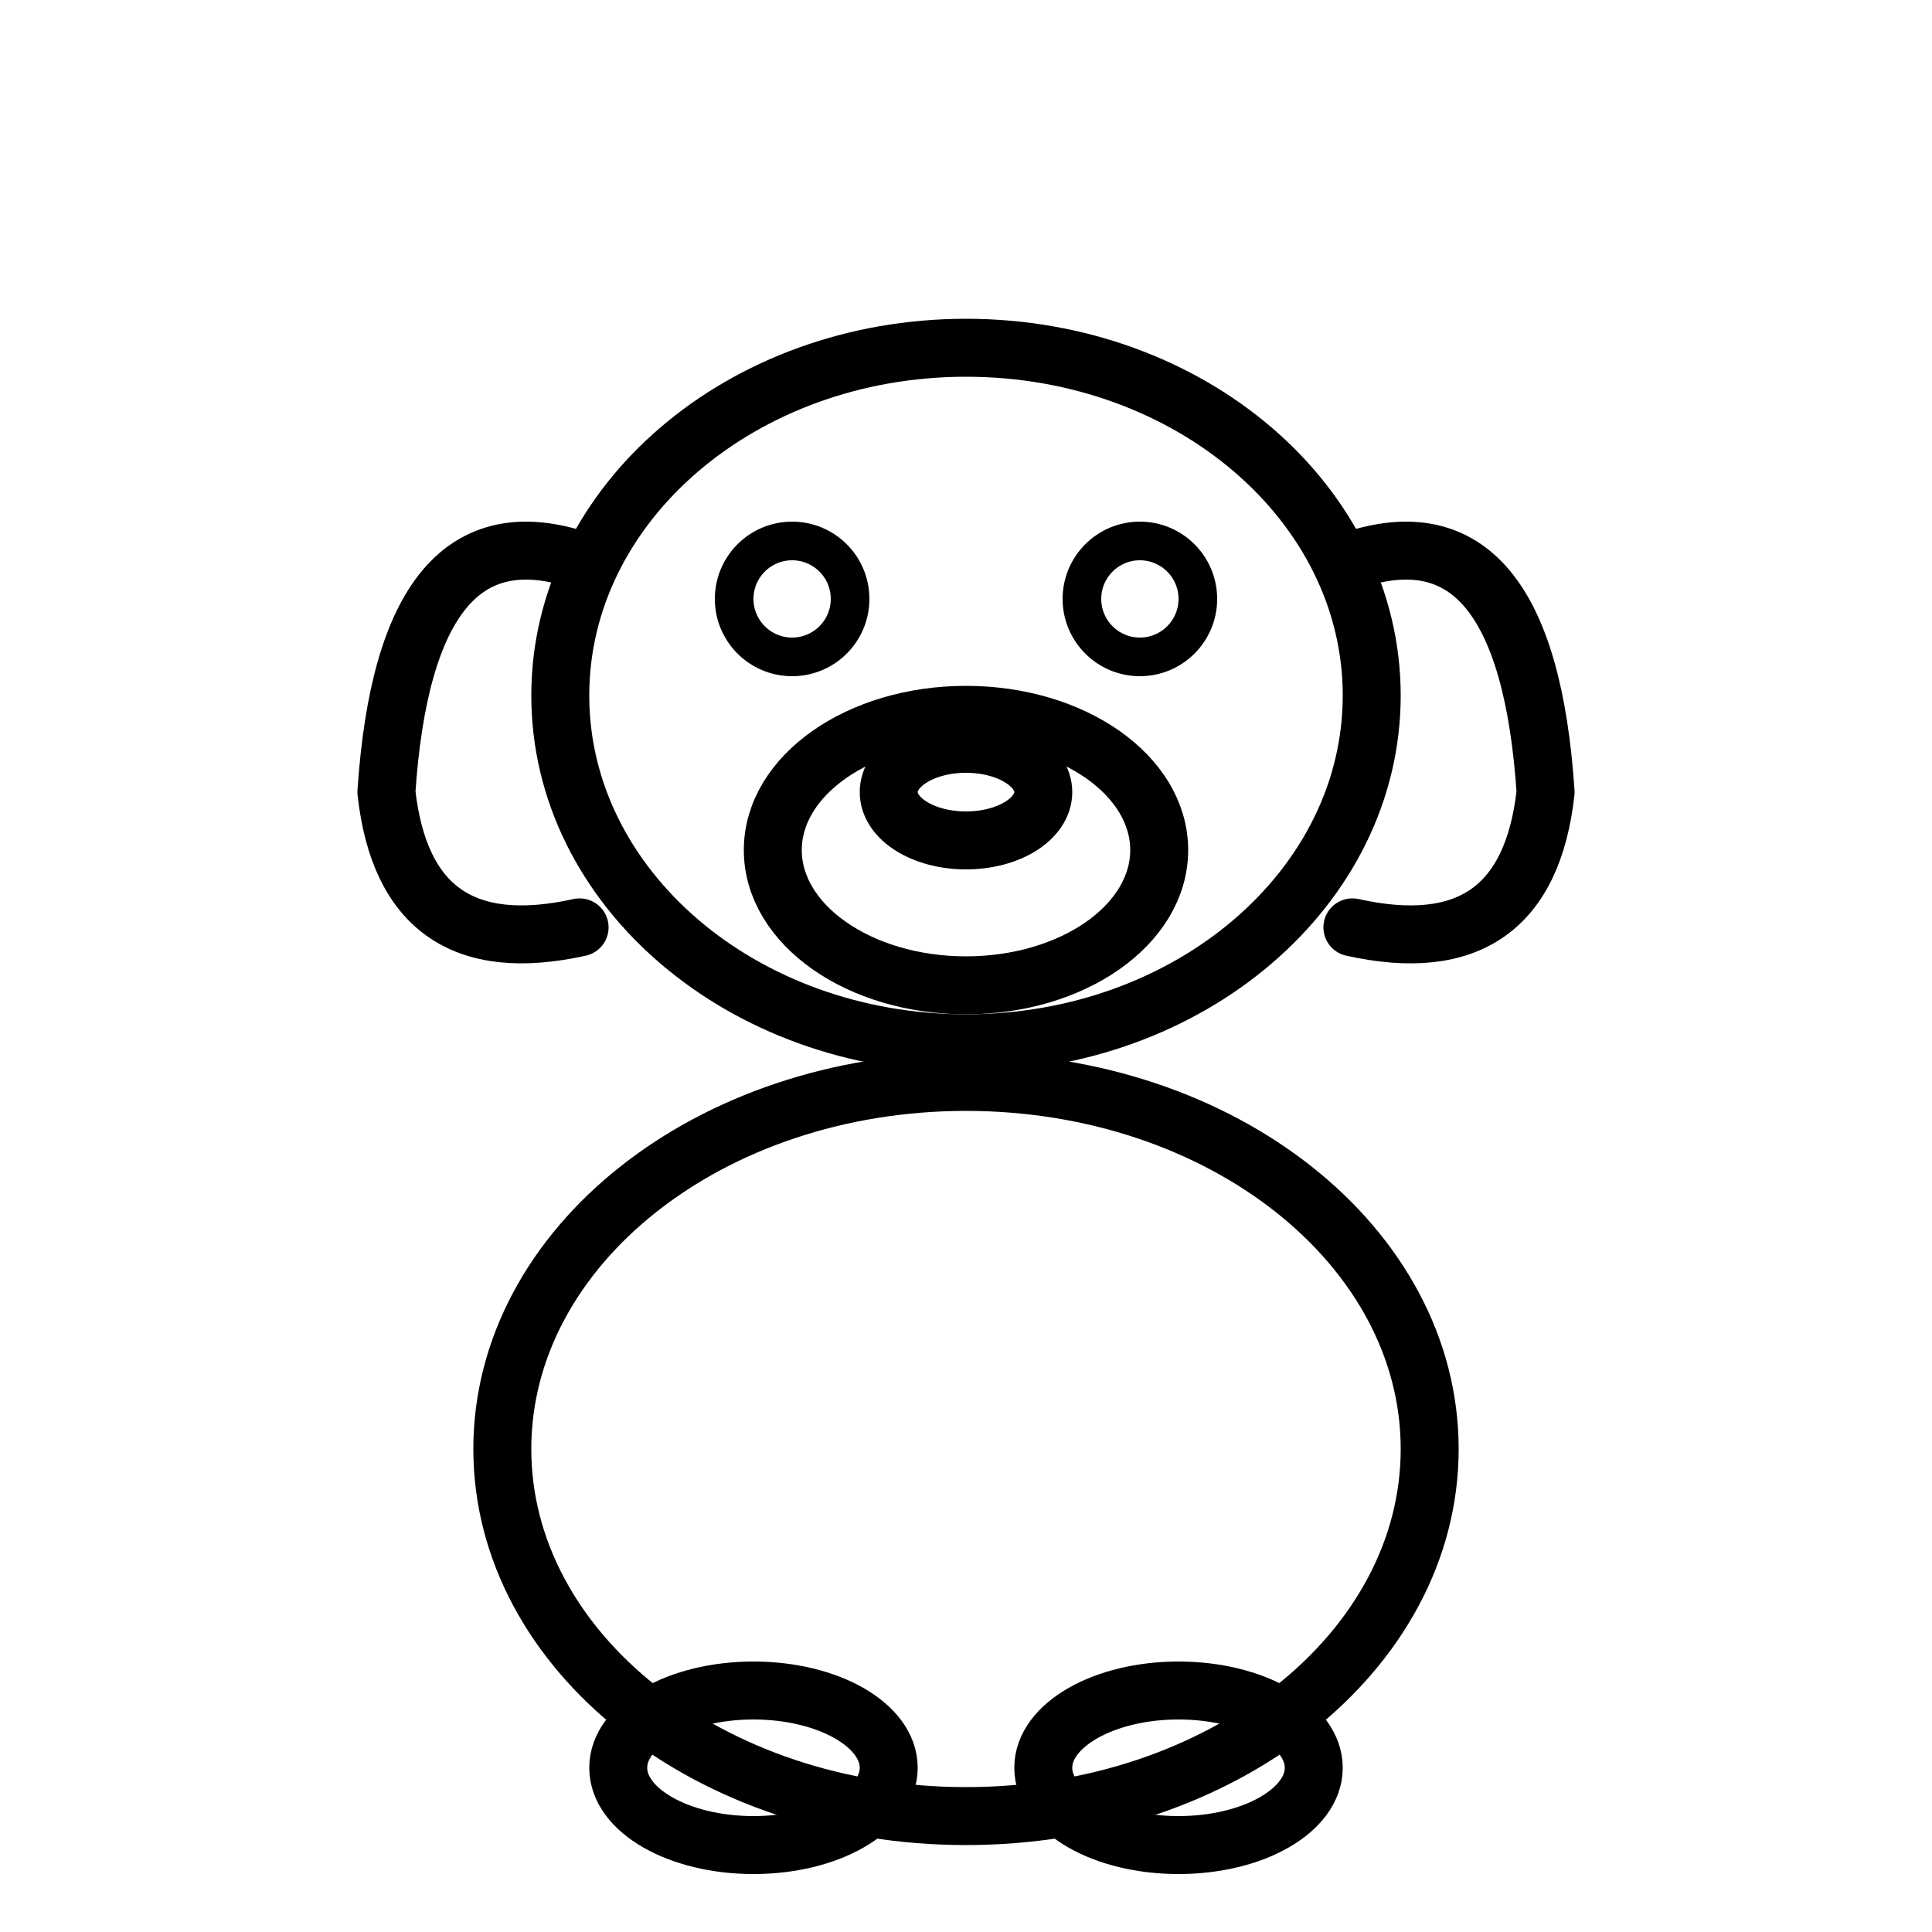
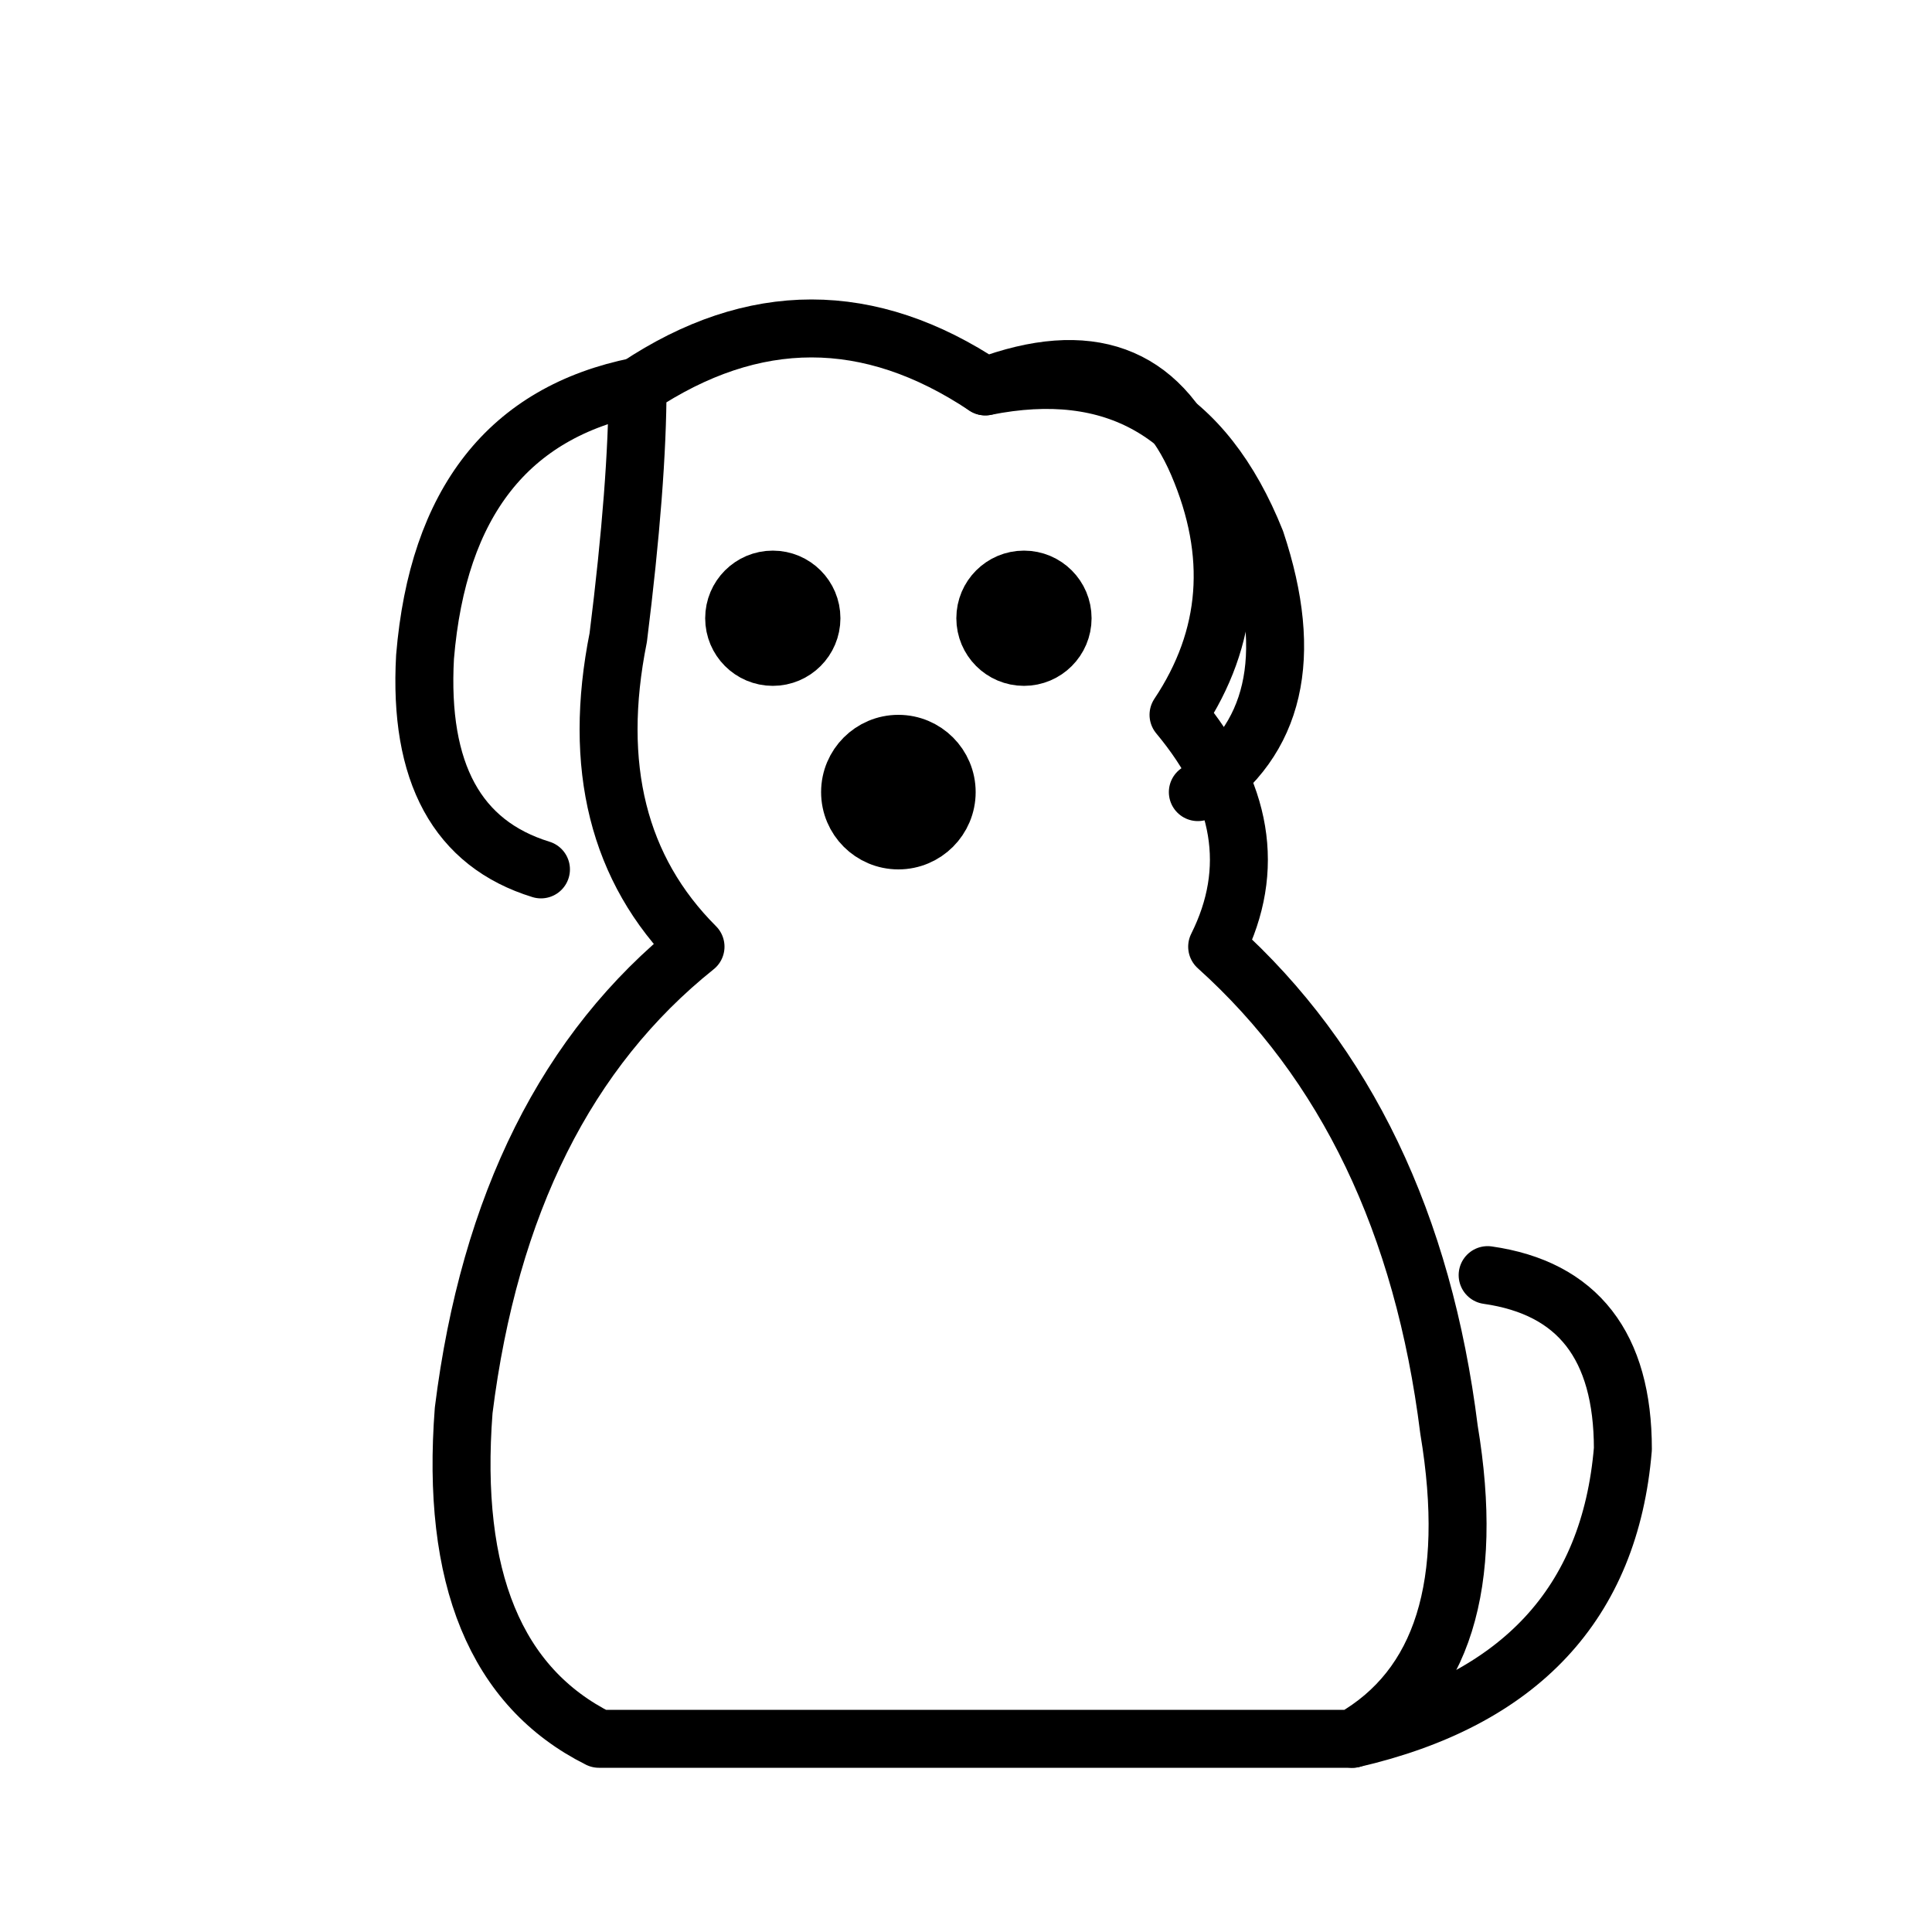
<svg xmlns="http://www.w3.org/2000/svg" viewBox="0 0 200 200">
  <g fill="none" stroke="#000000" stroke-width="6" stroke-linecap="round" stroke-linejoin="round">
-     <ellipse cx="100" cy="72" rx="42" ry="36" />
-     <path d="M 60,58 Q 42,52 40,82 Q 42,100 60,96" />
-     <path d="M 140,58 Q 158,52 160,82 Q 158,100 140,96" />
-     <ellipse cx="100" cy="150" rx="48" ry="38" />
-     <ellipse cx="78" cy="183" rx="14" ry="8" />
-     <ellipse cx="122" cy="183" rx="14" ry="8" />
-     <ellipse cx="100" cy="88" rx="20" ry="14" />
-     <ellipse cx="100" cy="82" rx="8" ry="5" />
-     <circle cx="82" cy="62" r="6" stroke-width="4" />
-     <circle cx="118" cy="62" r="6" stroke-width="4" />
+     <path d="M 66,40 Q 84,28 102,40 Q 118,34 124,48 Q 130,62 122,74 Q 132,86 126,98 Q 146,116 150,148 Q 154,172 140,180 L 62,180 Q 46,172 48,146 Q 52,114 72,98 Q 60,86 64,66 Q 66,50 66,40 Z" />
+     <path d="M 66,40 Q 46,44 44,68 Q 43,86 56,90" />
+     <path d="M 102,40 Q 122,36 130,56 Q 136,74 124,82" />
+     <circle cx="80" cy="64" r="4" fill="#000000" />
+     <circle cx="106" cy="64" r="4" fill="#000000" />
+     <circle cx="93" cy="82" r="5" fill="#000000" />
+     <path d="M 140,180 Q 166,174 168,150 Q 168,134 154,132" />
  </g>
</svg>
